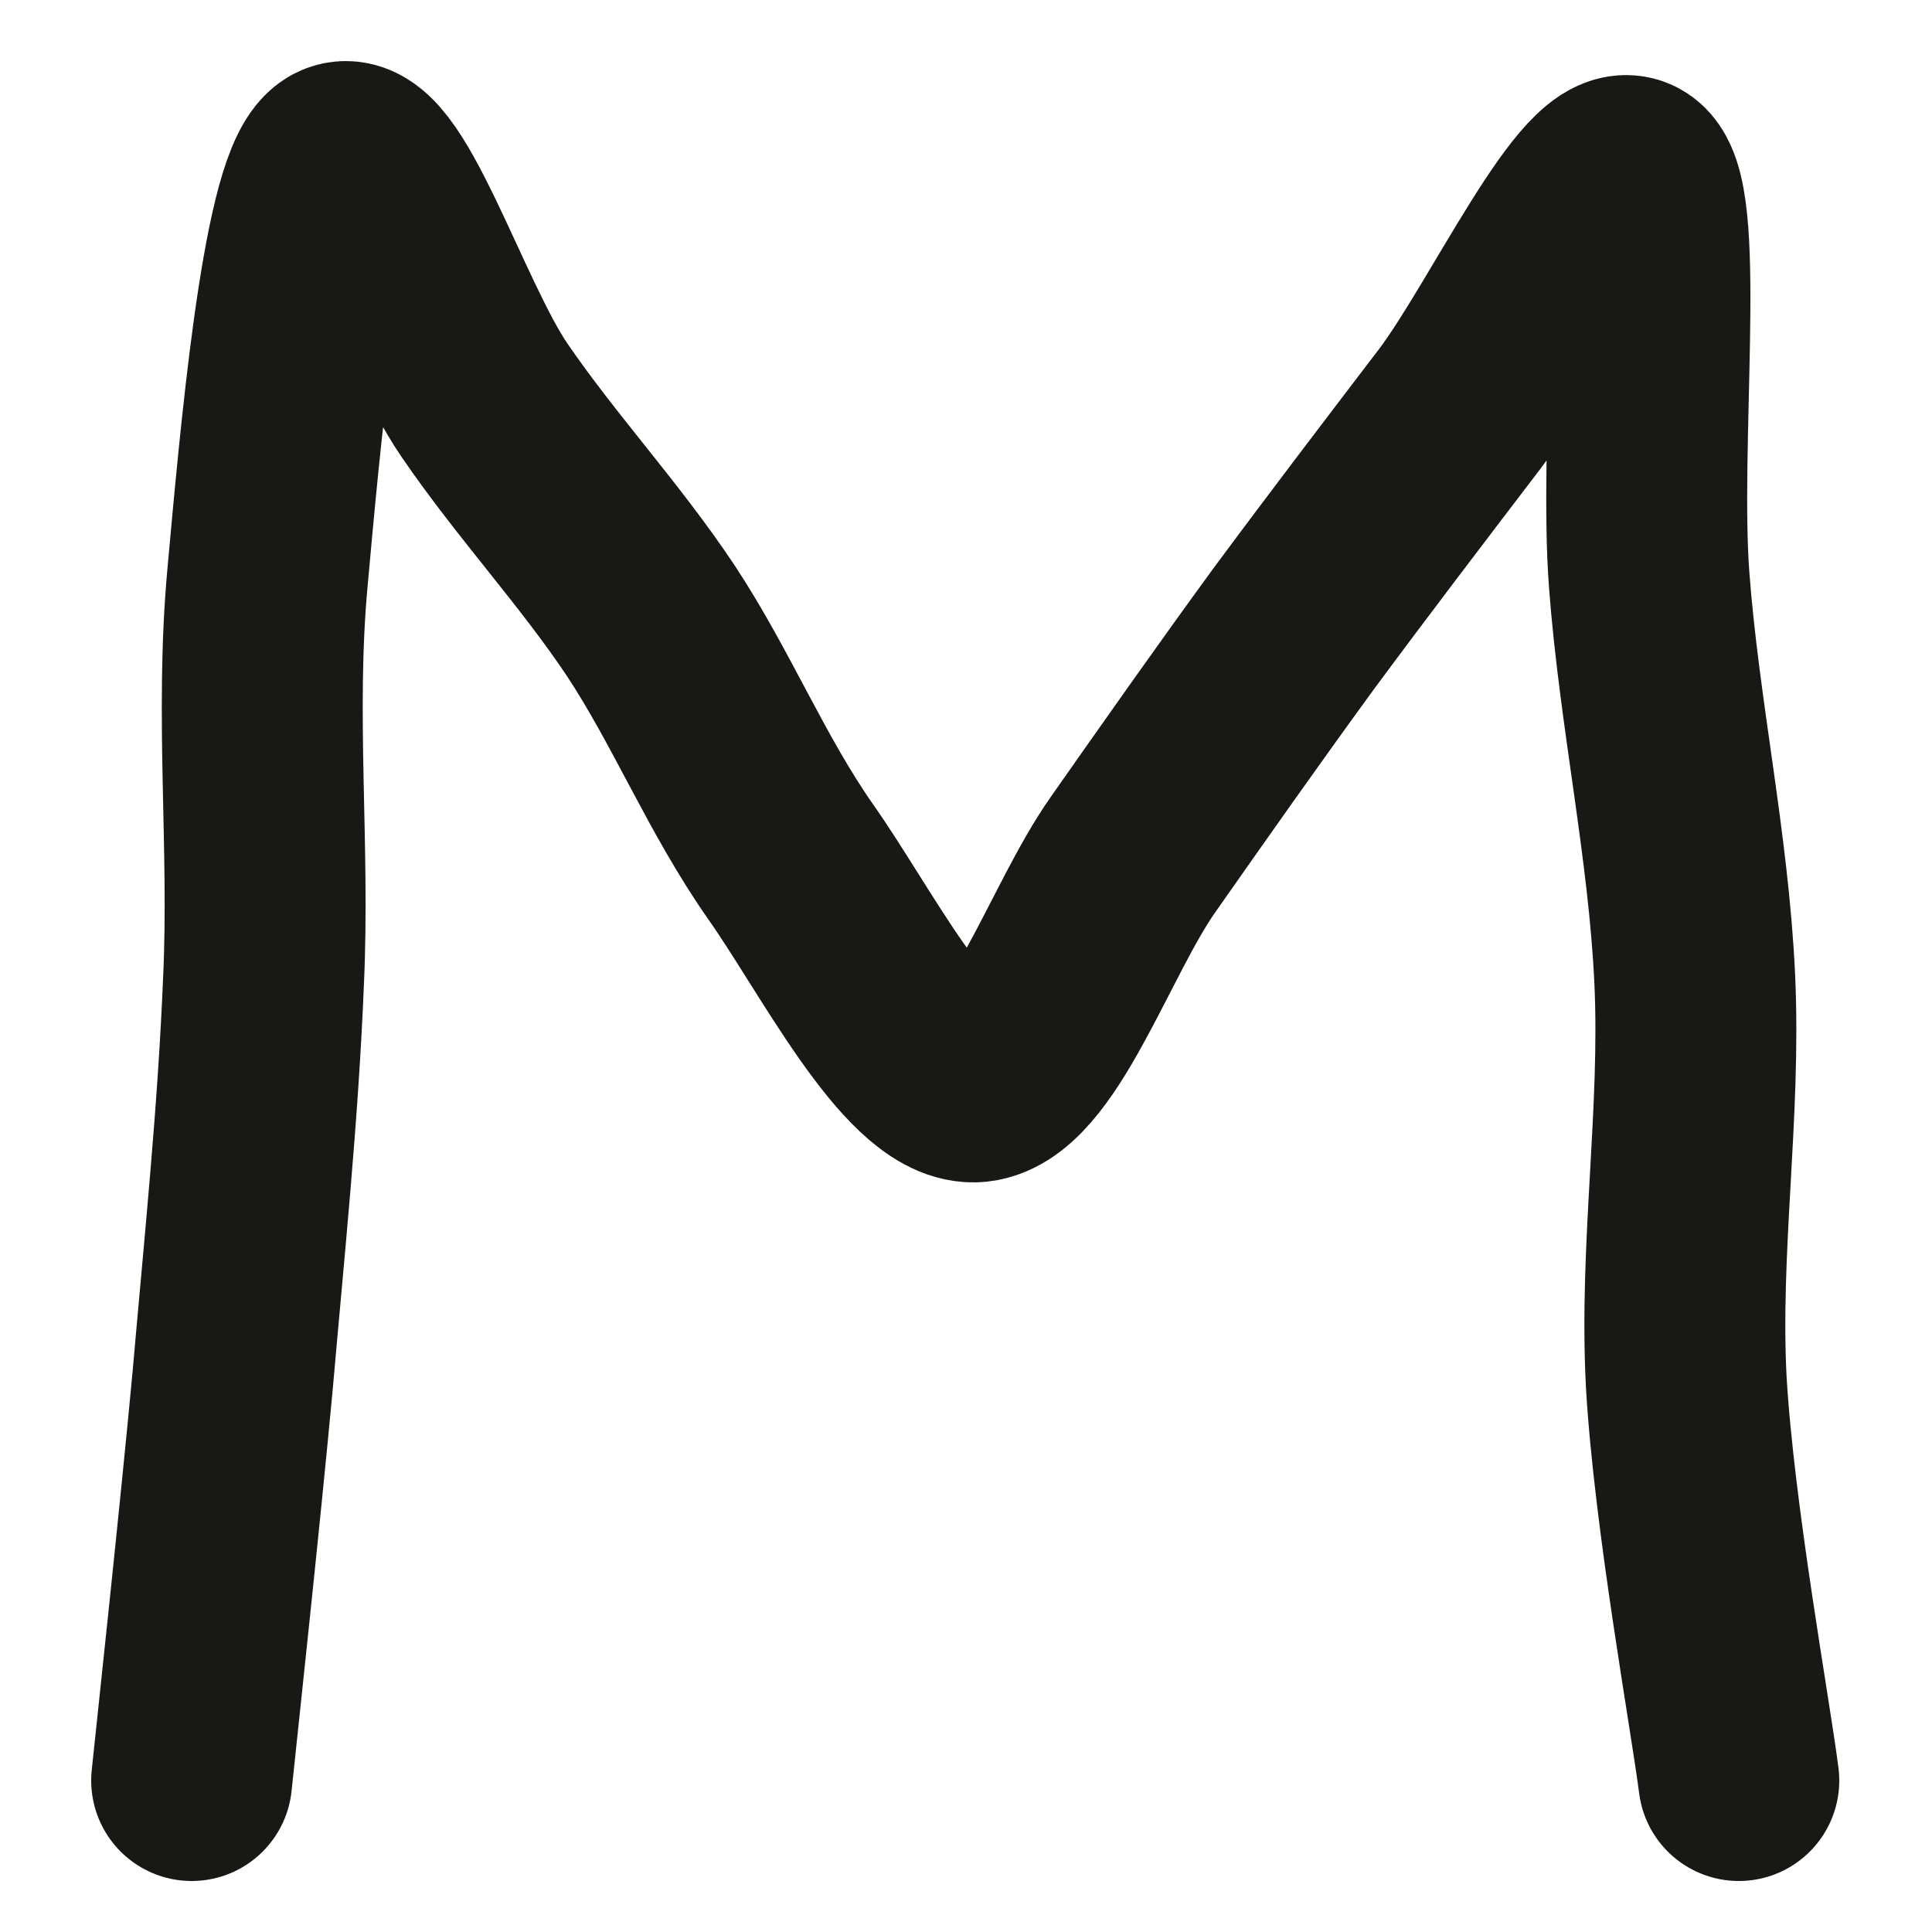
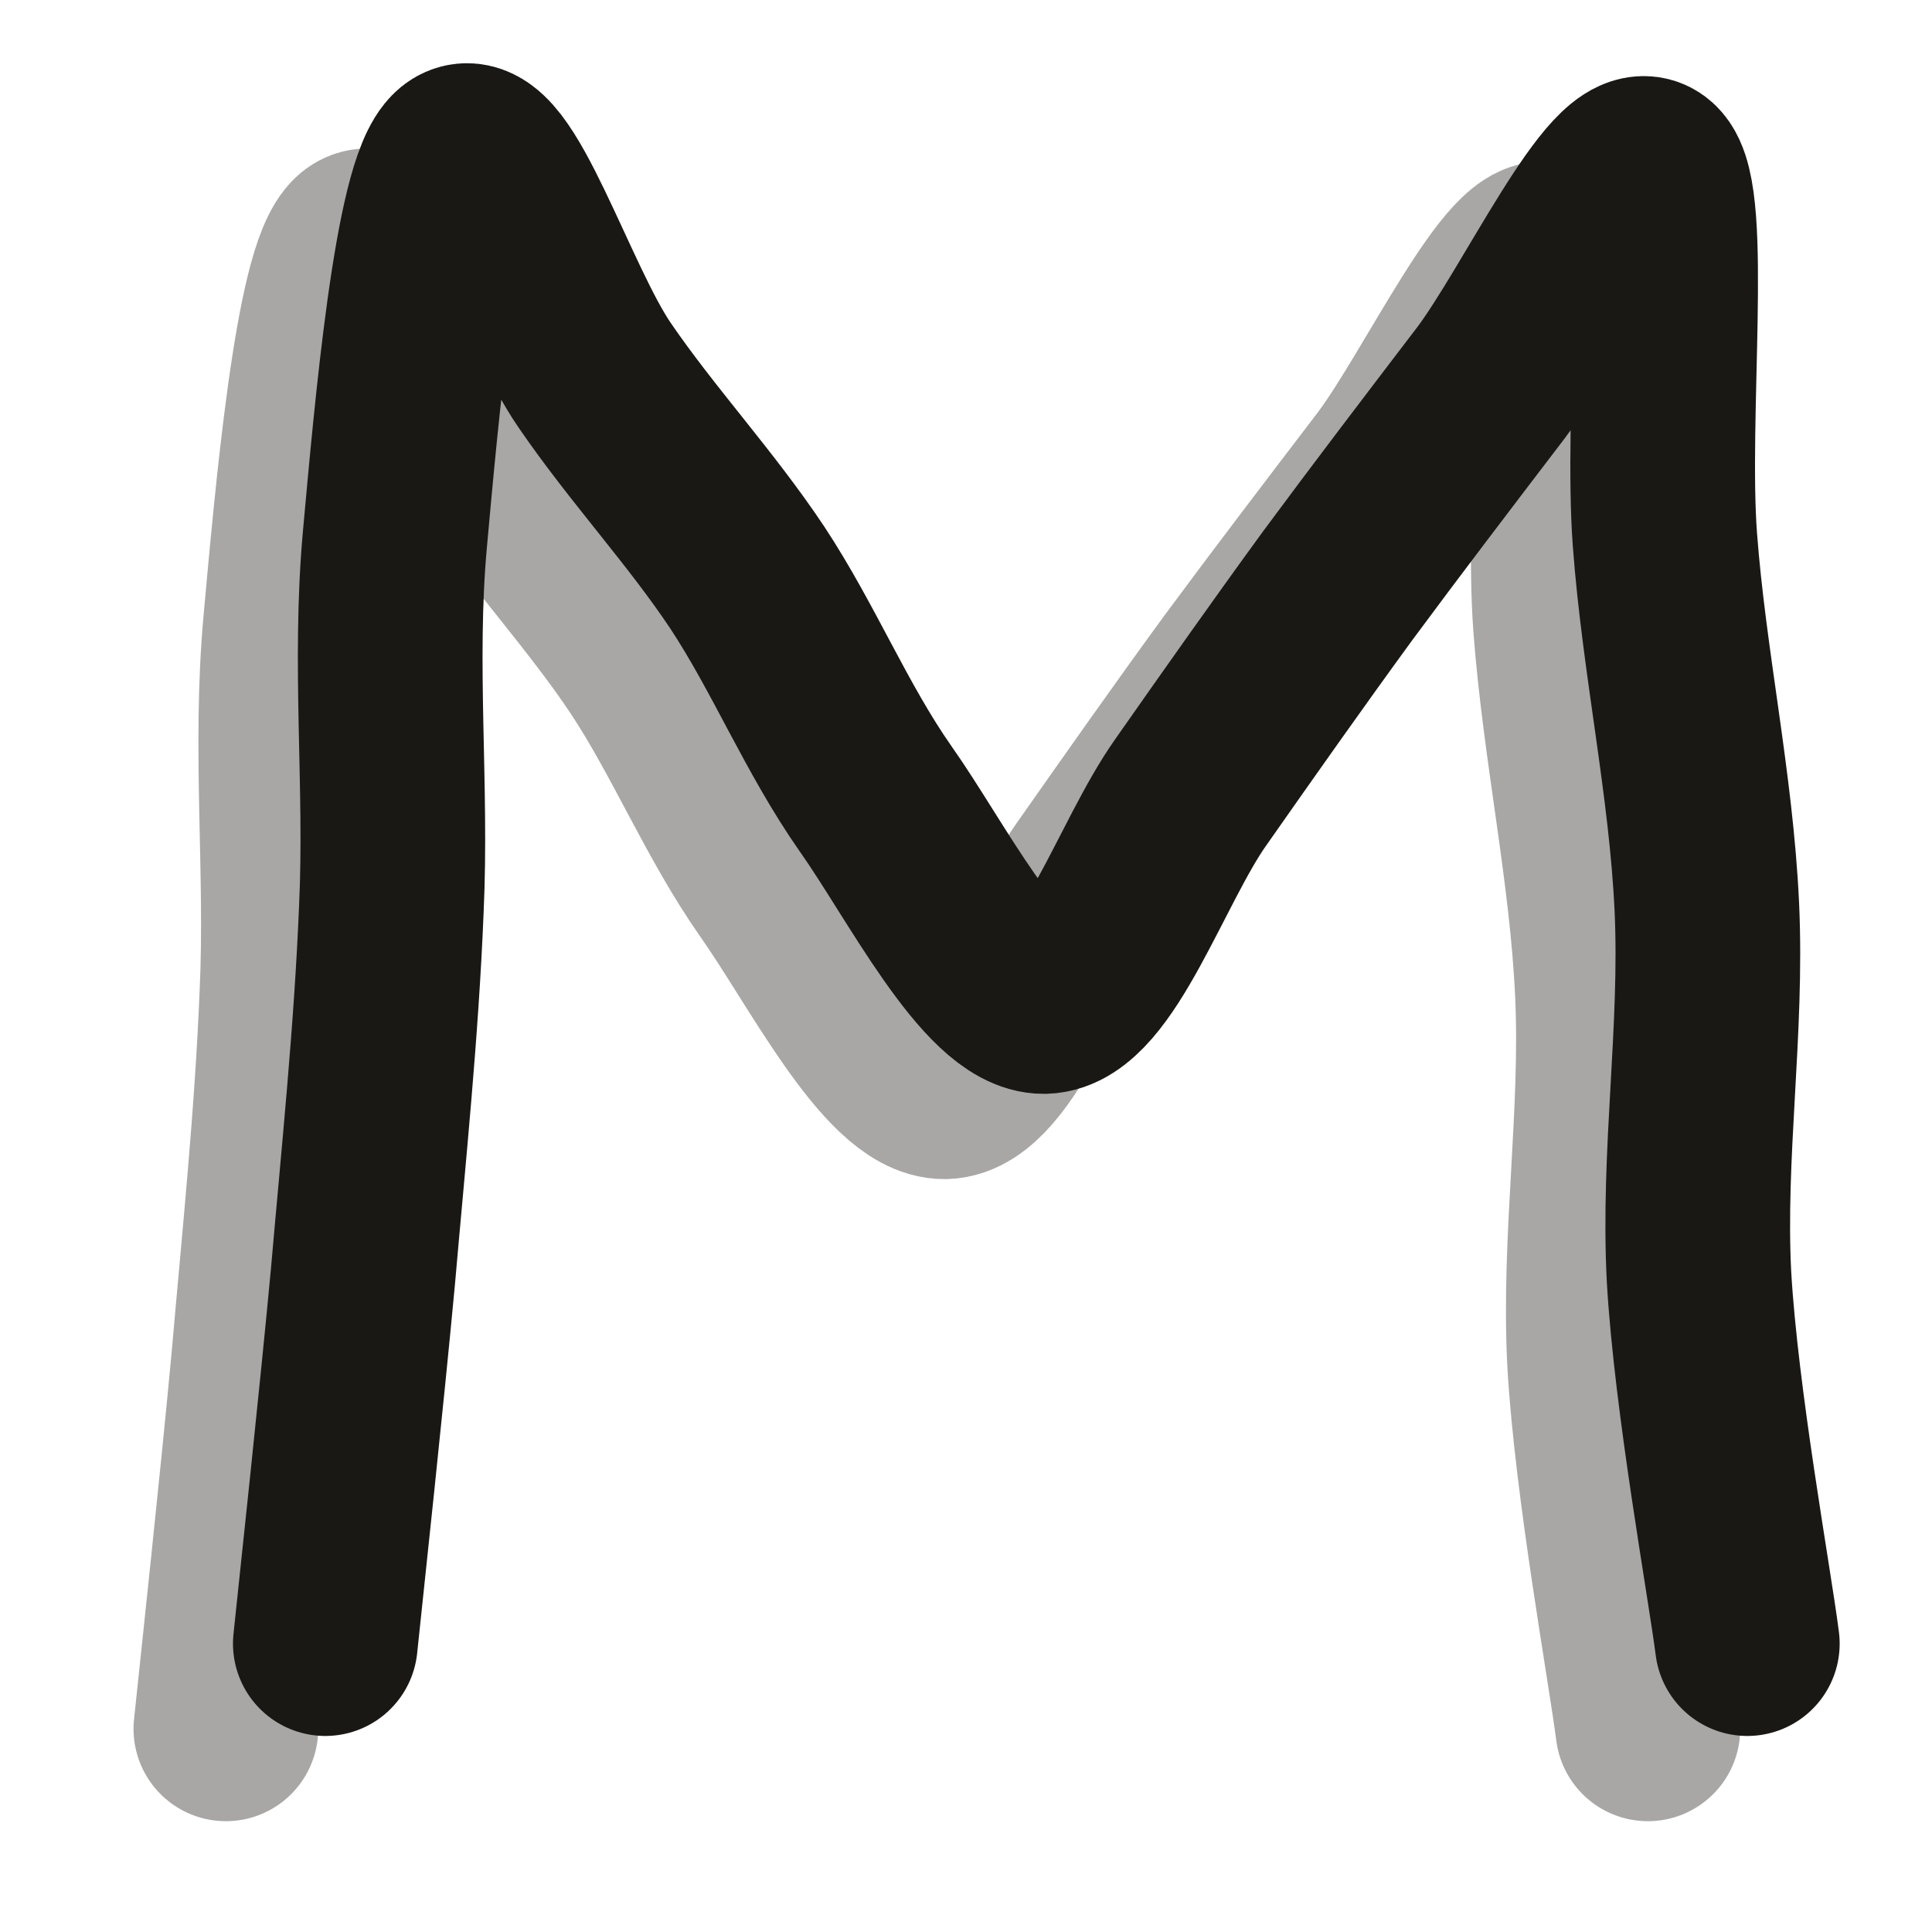
- <svg xmlns="http://www.w3.org/2000/svg" viewBox="95 121 250 250">
-   <style>path{stroke:#1A1815;fill:none}@media (prefers-color-scheme:dark){path{stroke:#EFEAE2}}</style>
-   <path d="M 119.8 351.4 C 120.7 342.8 123.5 316.9 125.1 299.7 C 126.6 282.5 128.4 265.2 129.1 247.9 C 129.9 230.6 128.0 213.5 129.6 195.9 C 131.2 178.3 134.0 146.2 138.7 142.3 C 143.4 138.5 150.9 162.9 157.7 172.8 C 164.4 182.6 172.6 191.4 179.2 201.3 C 185.8 211.3 190.3 222.5 197.3 232.5 C 204.3 242.4 213.7 261.1 221.0 261.0 C 228.4 260.8 234.7 241.4 241.6 231.6 C 248.4 221.9 255.3 212.1 262.3 202.5 C 269.4 192.9 276.5 183.6 283.9 173.9 C 291.2 164.2 302.3 140.4 306.4 144.1 C 310.5 147.8 307.1 178.8 308.4 196.0 C 309.7 213.3 313.5 230.4 314.3 247.7 C 315.1 265.0 312.3 282.5 313.2 299.8 C 314.2 317.1 318.9 342.8 320.0 351.4 " fill="none" stroke-width="26" stroke-linecap="round" stroke-linejoin="round" />
+ <svg xmlns="http://www.w3.org/2000/svg" viewBox="74 120 272 272">
+   <style>.m{stroke:#1A1815}.e{stroke:#1A1815;opacity:.38}@media (prefers-color-scheme:dark){.m{stroke:#EFEAE2}.e{stroke:#EFEAE2}}path{fill:none;stroke-width:26;stroke-linecap:round;stroke-linejoin:round}</style>
+   <path class="e" transform="translate(-14 12)" d="M 119.8 351.4 C 120.7 342.8 123.5 316.9 125.1 299.7 C 126.6 282.5 128.4 265.2 129.1 247.9 C 129.9 230.6 128.0 213.5 129.6 195.9 C 131.2 178.3 134.0 146.2 138.7 142.3 C 143.4 138.5 150.9 162.9 157.7 172.8 C 164.4 182.6 172.6 191.4 179.2 201.3 C 185.8 211.3 190.3 222.5 197.3 232.5 C 204.3 242.4 213.7 261.1 221.0 261.0 C 228.4 260.8 234.7 241.4 241.6 231.6 C 248.4 221.9 255.3 212.1 262.3 202.5 C 269.4 192.9 276.5 183.6 283.9 173.9 C 291.2 164.2 302.3 140.4 306.4 144.1 C 310.5 147.8 307.1 178.8 308.4 196.0 C 309.7 213.3 313.5 230.4 314.3 247.7 C 315.1 265.0 312.3 282.5 313.2 299.8 C 314.2 317.1 318.9 342.8 320.0 351.4" />
+   <path class="m" d="M 119.8 351.4 C 120.7 342.8 123.5 316.9 125.1 299.7 C 126.6 282.5 128.4 265.2 129.1 247.9 C 129.9 230.6 128.0 213.5 129.6 195.9 C 131.2 178.3 134.0 146.2 138.7 142.3 C 143.4 138.5 150.9 162.9 157.7 172.8 C 164.4 182.6 172.6 191.4 179.2 201.3 C 185.8 211.3 190.3 222.5 197.3 232.5 C 204.3 242.4 213.7 261.1 221.0 261.0 C 228.4 260.8 234.7 241.4 241.6 231.6 C 248.4 221.9 255.3 212.1 262.3 202.5 C 269.4 192.9 276.5 183.6 283.9 173.9 C 291.2 164.2 302.3 140.4 306.4 144.1 C 310.5 147.8 307.1 178.8 308.4 196.0 C 309.7 213.3 313.5 230.4 314.3 247.7 C 315.1 265.0 312.3 282.5 313.2 299.8 C 314.2 317.1 318.9 342.8 320.0 351.4" />
</svg>
